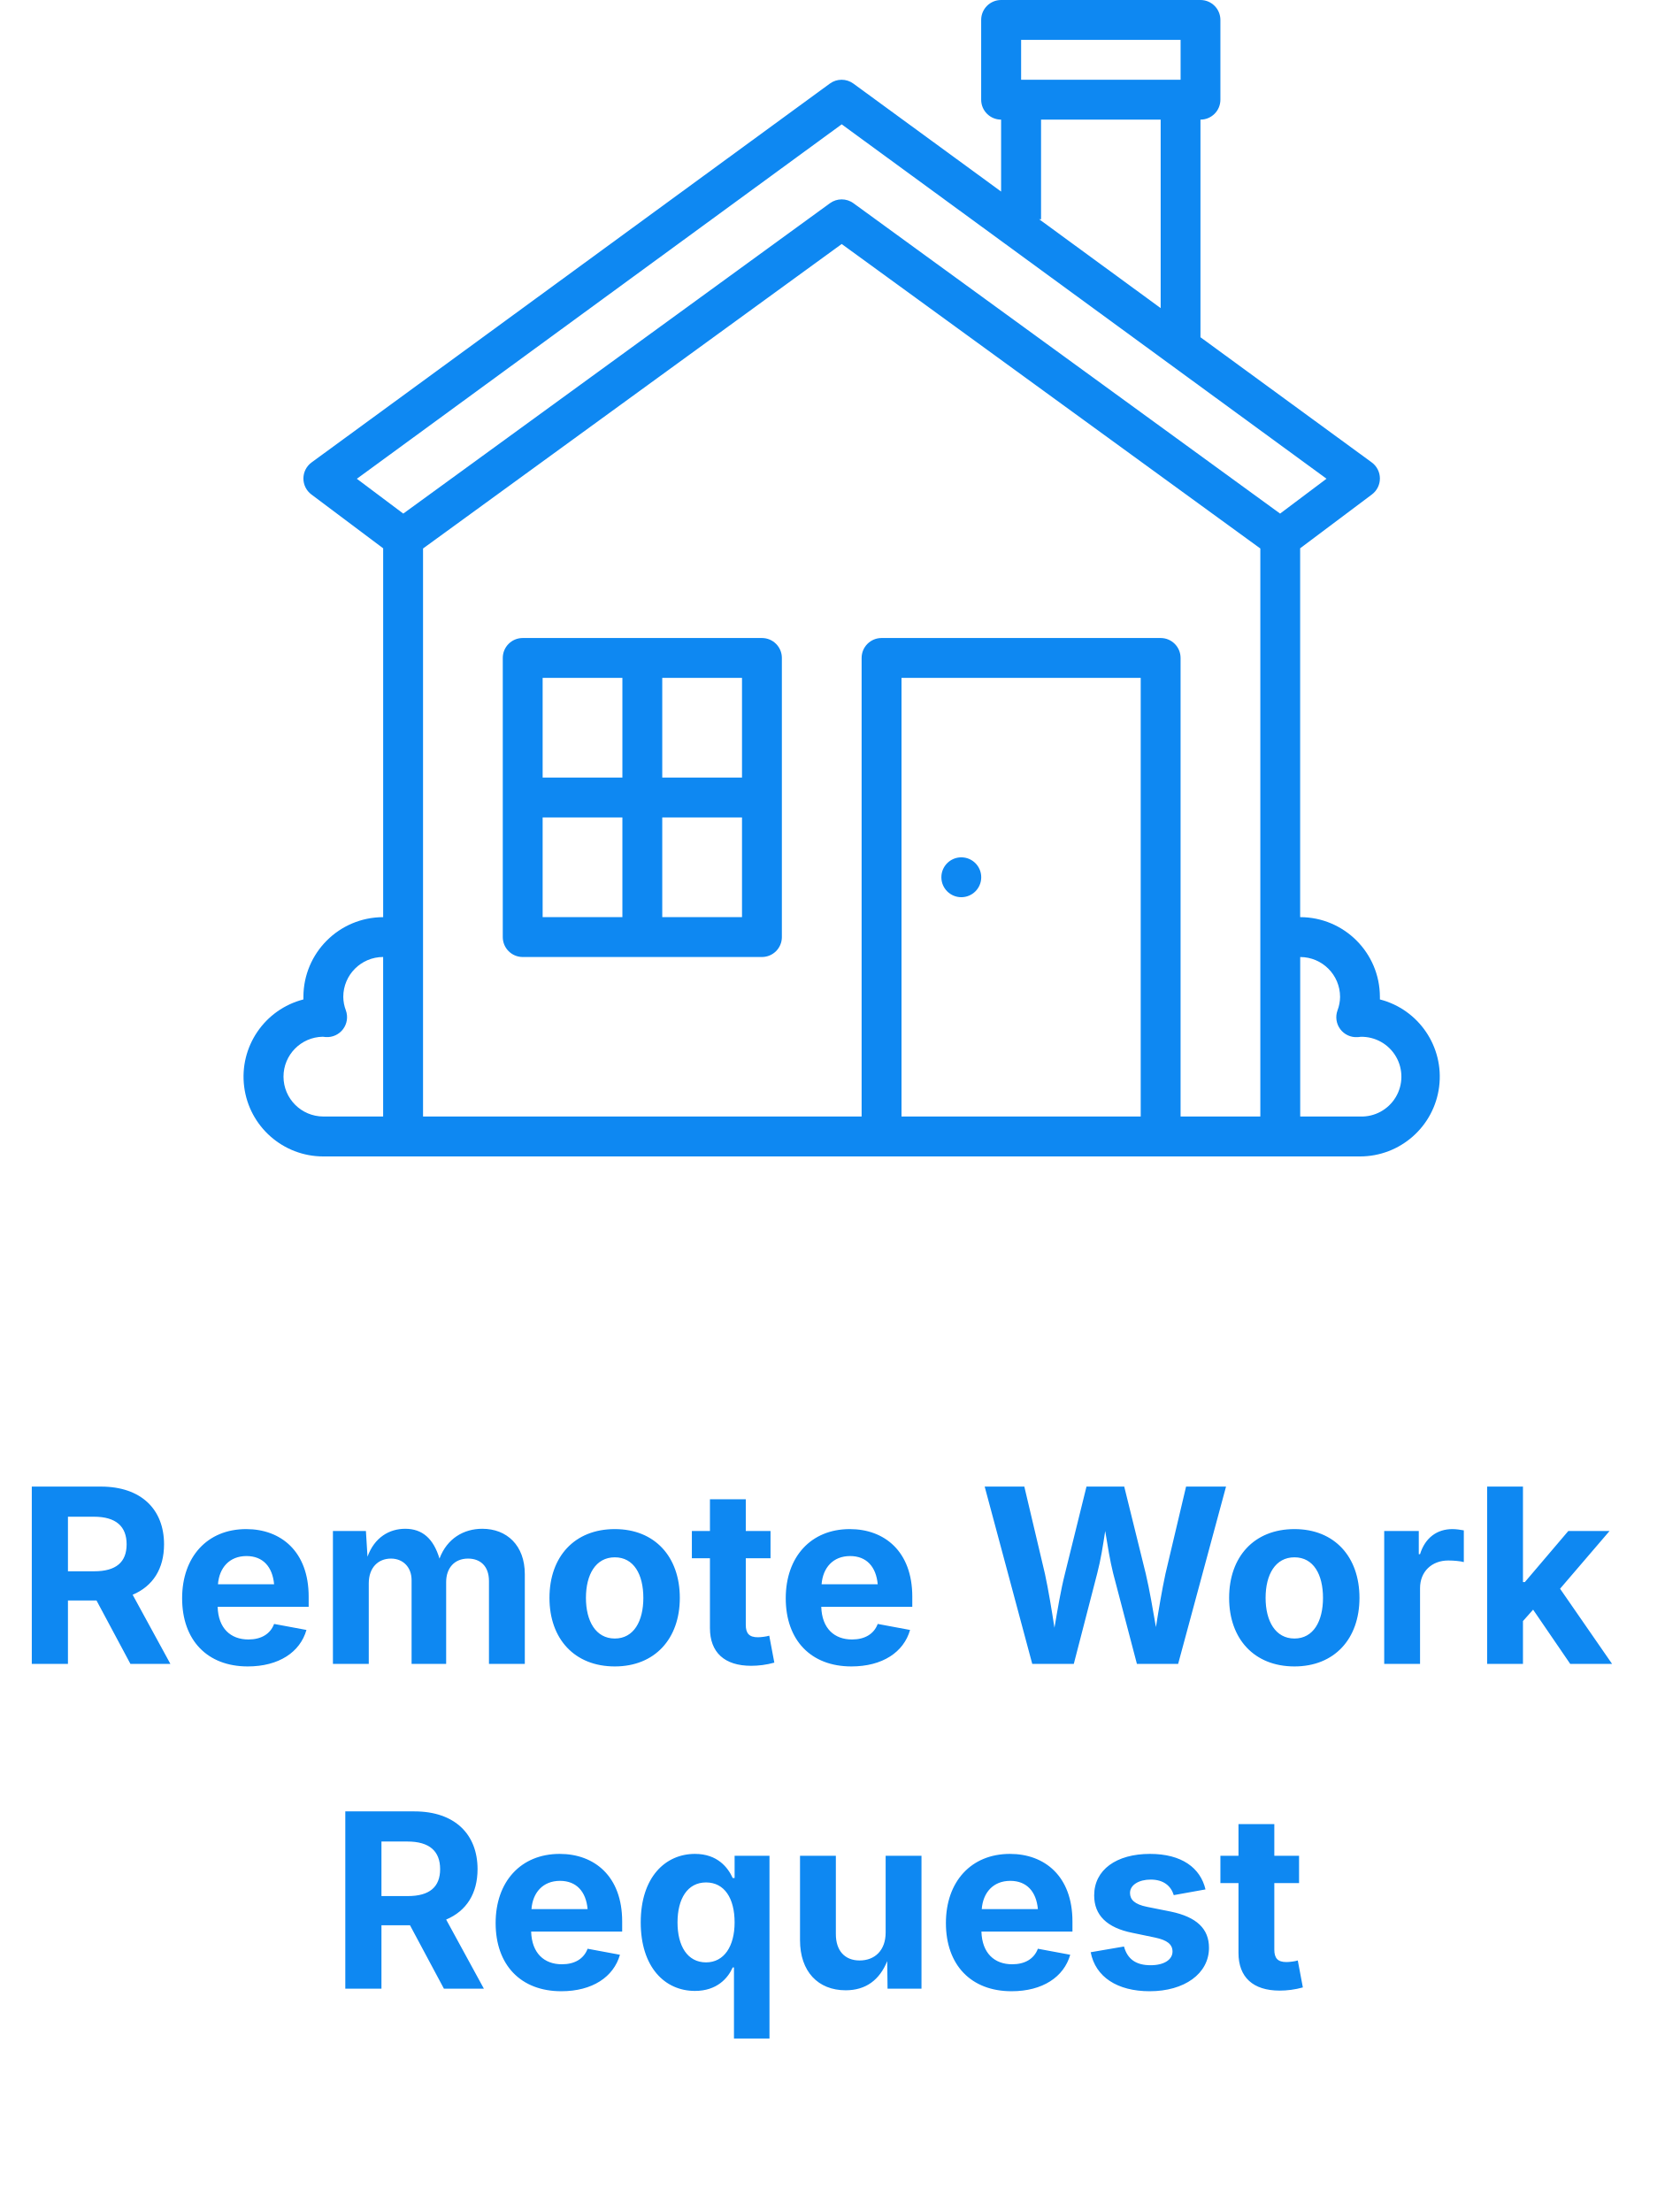
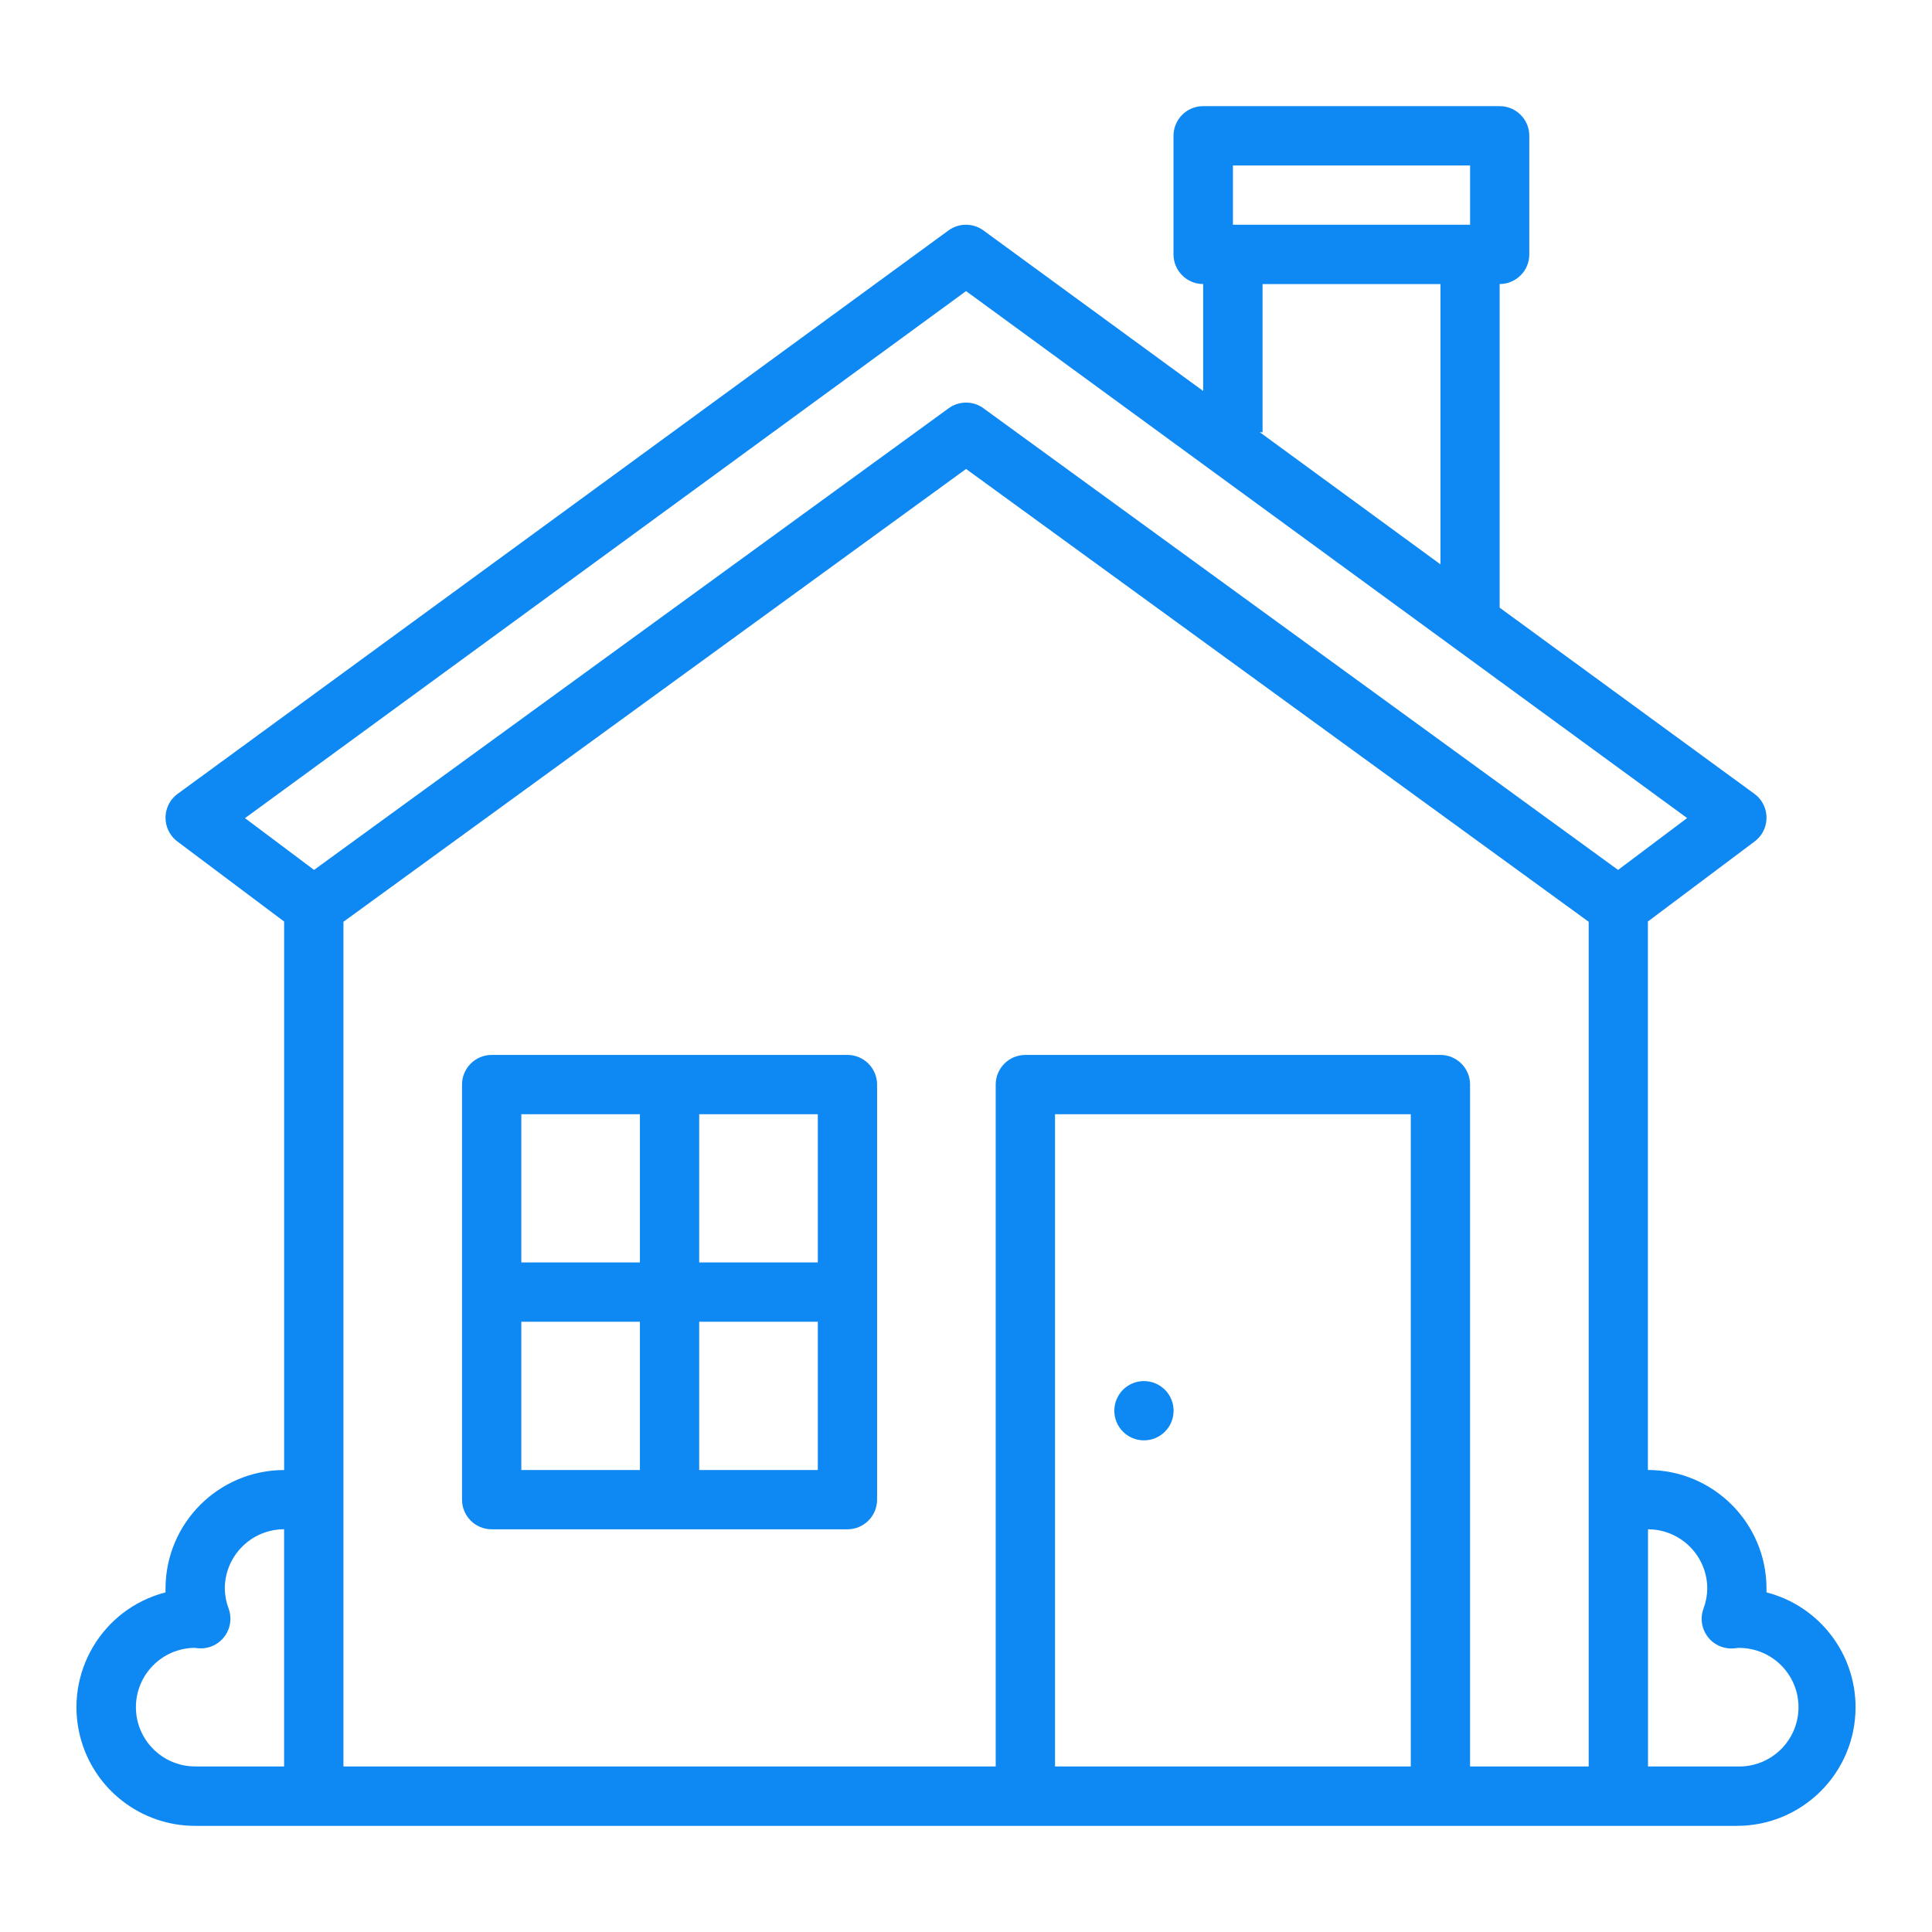
- <svg xmlns="http://www.w3.org/2000/svg" width="82" height="108.965" viewBox="0 0 82 108.965">
-   <g id="RemoteWork" transform="translate(-23 -477.035)">
-     <text id="Remote_Work_Request" data-name="Remote Work Request" transform="translate(23 548)" fill="#0e88f2" font-size="12" font-family="SFProText-Bold, SF Pro Text" font-weight="700">
-       <tspan x="0.77" y="11">Remote Work</tspan>
-       <tspan x="16.215" y="27">Request</tspan>
-     </text>
-     <g id="Group_1420" data-name="Group 1420" transform="translate(19.021 461.035)">
-       <path id="Path_2612" data-name="Path 2612" d="M71.962,65.232q0-.062,0-.124a3.933,3.933,0,0,0-3.929-3.929V43.009l3.536-2.652a.982.982,0,0,0-.01-1.579l-8.437-6.165V21.893a.982.982,0,0,0,.982-.982V16.982A.982.982,0,0,0,63.125,16H53.3a.982.982,0,0,0-.982.982v3.929a.982.982,0,0,0,.982.982v3.543l-7.278-5.318a.982.982,0,0,0-1.159,0L19.33,38.779a.982.982,0,0,0-.01,1.579l3.536,2.652v18.17a3.933,3.933,0,0,0-3.929,3.929q0,.061,0,.124a3.929,3.929,0,0,0,.98,7.734H70.982a3.929,3.929,0,0,0,.98-7.734ZM54.286,17.964h7.857v1.964H54.286Zm.982,8.839V21.893h5.893v9.285L55.175,26.8Zm-9.822-4.677L69.332,39.582,67.045,41.3,46.024,26.009a.982.982,0,0,0-1.156,0L23.847,41.3l-2.287-1.715Zm-27.5,46.909a1.967,1.967,0,0,1,1.935-1.964h0c.05.007.1.013.152.016a.982.982,0,0,0,.985-1.316,1.931,1.931,0,0,1-.127-.665,1.967,1.967,0,0,1,1.964-1.964V71H19.91A1.967,1.967,0,0,1,17.946,69.037ZM60.178,71H48.393V49.393H60.178Zm1.964,0V48.411a.982.982,0,0,0-.982-.982H47.41a.982.982,0,0,0-.982.982V71H24.821V43.019l20.625-15,20.625,15V71Zm8.839,0H68.036V63.144A1.967,1.967,0,0,1,70,65.108a1.929,1.929,0,0,1-.127.666.982.982,0,0,0,.985,1.316c.051,0,.1-.009.152-.016h0A1.964,1.964,0,1,1,70.982,71Z" transform="translate(0)" fill="#0e88f2" />
-       <path id="Path_2613" data-name="Path 2613" d="M132.768,272H120.982a.982.982,0,0,0-.982.982v13.75a.982.982,0,0,0,.982.982h11.786a.982.982,0,0,0,.982-.982v-13.75A.982.982,0,0,0,132.768,272Zm-.982,6.875h-3.929v-4.911h3.929Zm-5.893-4.911v4.911h-3.929v-4.911Zm-3.929,6.875h3.929v4.911h-3.929Zm5.893,4.911v-4.911h3.929v4.911Z" transform="translate(-91.251 -224.571)" fill="#0e88f2" />
-       <circle id="Ellipse_118" data-name="Ellipse 118" cx="0.982" cy="0.982" r="0.982" transform="translate(50.357 58.233)" fill="#0e88f2" />
-     </g>
-   </g>
+ <svg xmlns="http://www.w3.org/2000/svg" id="Layer_1" data-name="Layer 1" viewBox="0 0 64 64">
+   <path d="M58.518,52.749v-.125c-.002-2.169-1.76-3.927-3.929-3.929V30.526l3.536-2.652c.434-.325,.522-.941,.197-1.375-.058-.078-.128-.147-.207-.204l-8.437-6.165V9.409c.542,0,.982-.44,.982-.982v-3.929c0-.541-.438-.98-.979-.982h-9.825c-.542,0-.982,.44-.982,.982v3.929c0,.542,.44,.982,.982,.982v3.543l-7.278-5.318c-.345-.252-.814-.252-1.159,0L5.886,26.296c-.438,.32-.534,.934-.214,1.372,.058,.079,.126,.148,.204,.207l3.536,2.652v18.17c-2.169,.002-3.927,1.76-3.929,3.929v.124c-2.101,.541-3.366,2.683-2.826,4.784,.447,1.736,2.013,2.95,3.806,2.95H57.538c2.17,0,3.929-1.758,3.93-3.928,0-1.793-1.213-3.359-2.95-3.806Zm-49.107,5.767h-2.945c-1.084-.002-1.962-.879-1.964-1.963v-.002c.002-1.073,.862-1.947,1.935-1.964,.05,.007,.1,.013,.152,.016,.541,.034,1.008-.377,1.042-.918,.009-.135-.011-.271-.057-.398-.081-.212-.124-.438-.127-.665,.002-1.084,.88-1.962,1.964-1.964v7.858ZM40.842,5.481h7.857v1.964h-7.857v-1.964Zm6.875,3.929v9.285l-5.986-4.378,.093,.003v-4.91h5.893Zm-.983,49.107h-11.785v-21.607h11.785v21.607Zm5.893,0h-3.929v-22.589c0-.542-.44-.982-.982-.982h-13.75c-.542,0-.982,.44-.982,.982v22.589H11.377V30.535l20.625-15,20.625,15v27.981ZM32.58,13.525c-.344-.251-.811-.251-1.156,0L10.403,28.817l-2.287-1.715L32.002,9.643l23.886,17.456-2.287,1.718-21.021-15.291Zm25.08,44.992c-.041,.001-.082,.001-.122-.001h-2.946v-7.856c1.084,.002,1.962,.88,1.964,1.964-.003,.228-.046,.453-.127,.666-.186,.51,.077,1.073,.587,1.259,.127,.046,.263,.066,.398,.057,.051,0,.1-.009,.152-.016,1.084-.026,1.985,.832,2.011,1.916,.026,1.084-.832,1.985-1.916,2.011Z" style="fill: #0e88f2;" />
+   <path d="M28.073,34.946h-11.786c-.542,0-.982,.44-.982,.982v13.75c0,.542,.44,.982,.982,.982h11.786c.542,0,.982-.44,.982-.982v-13.75c0-.542-.44-.982-.982-.982Zm-6.875,13.75h-3.929v-4.911h3.929v4.911Zm0-6.875h-3.929v-4.911h3.929v4.911Zm5.893,6.875h-3.929v-4.911h3.929v4.911Zm0-6.875h-3.929v-4.911h3.929v4.911Z" style="fill: #0e88f2;" />
+   <path d="M37.895,47.714c.542,0,.982-.44,.982-.982s-.44-.982-.982-.982-.982,.44-.982,.982,.44,.982,.982,.982Z" style="fill: #0e88f2;" />
</svg>
